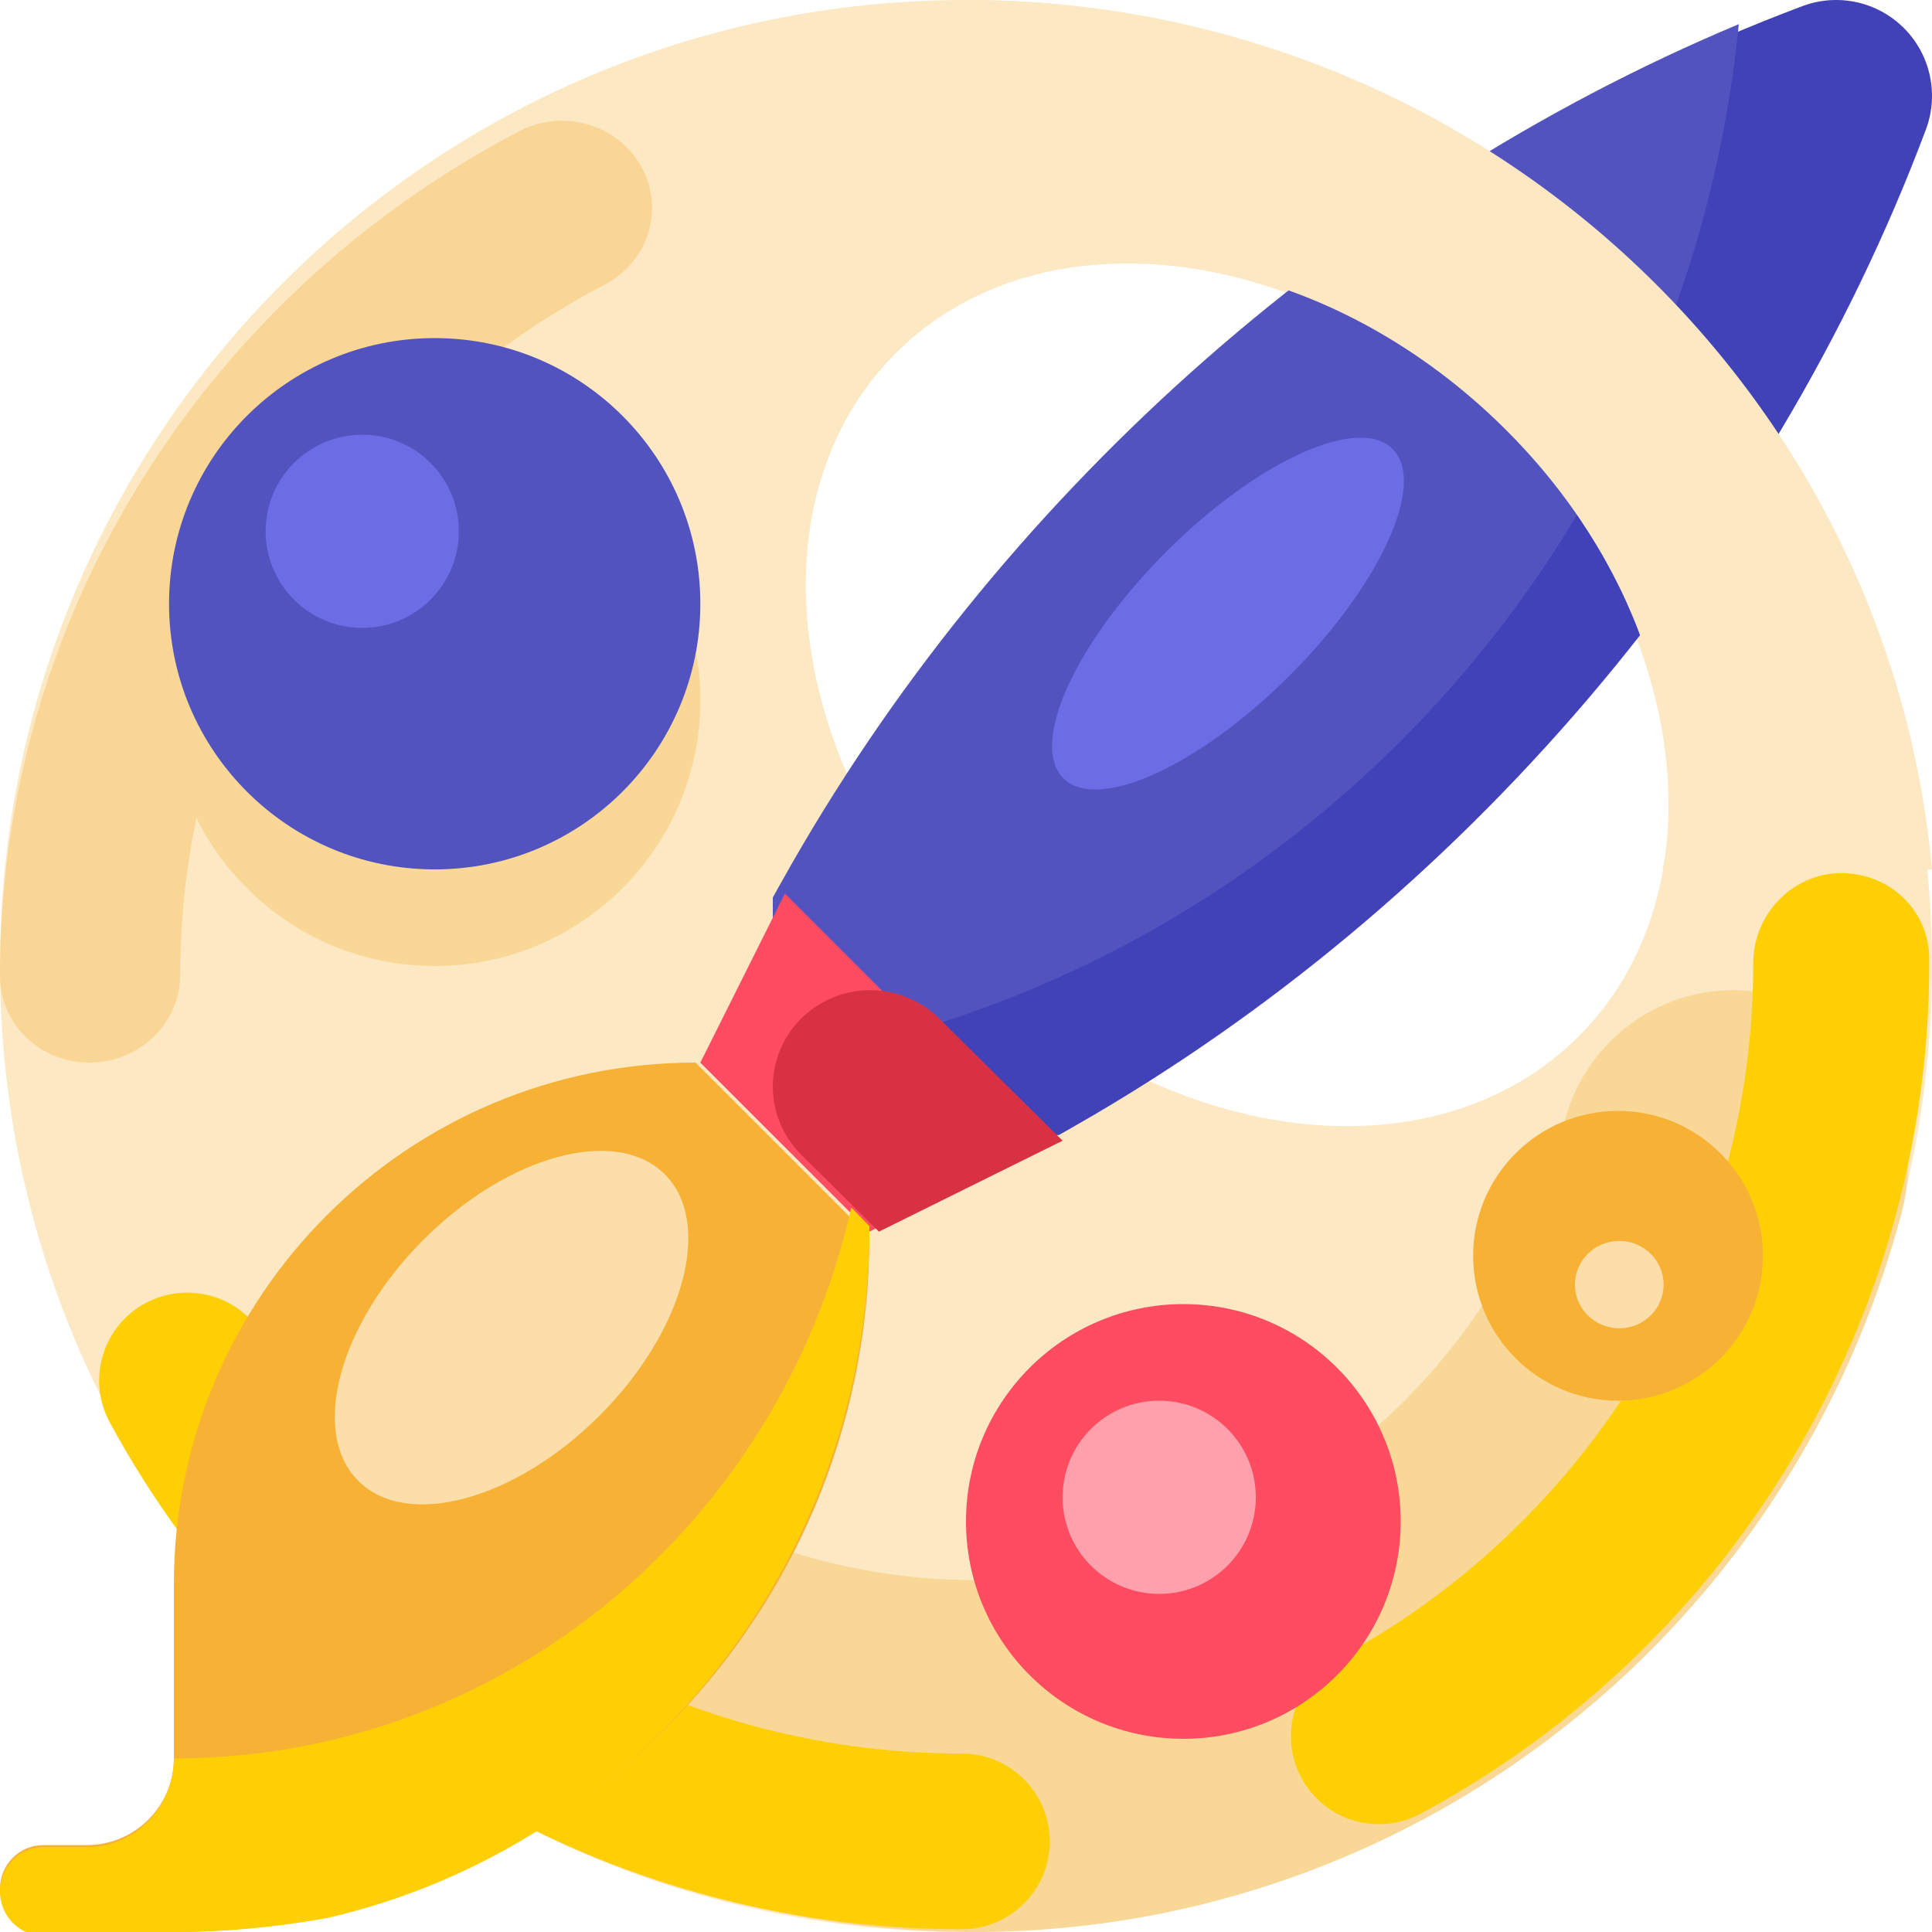
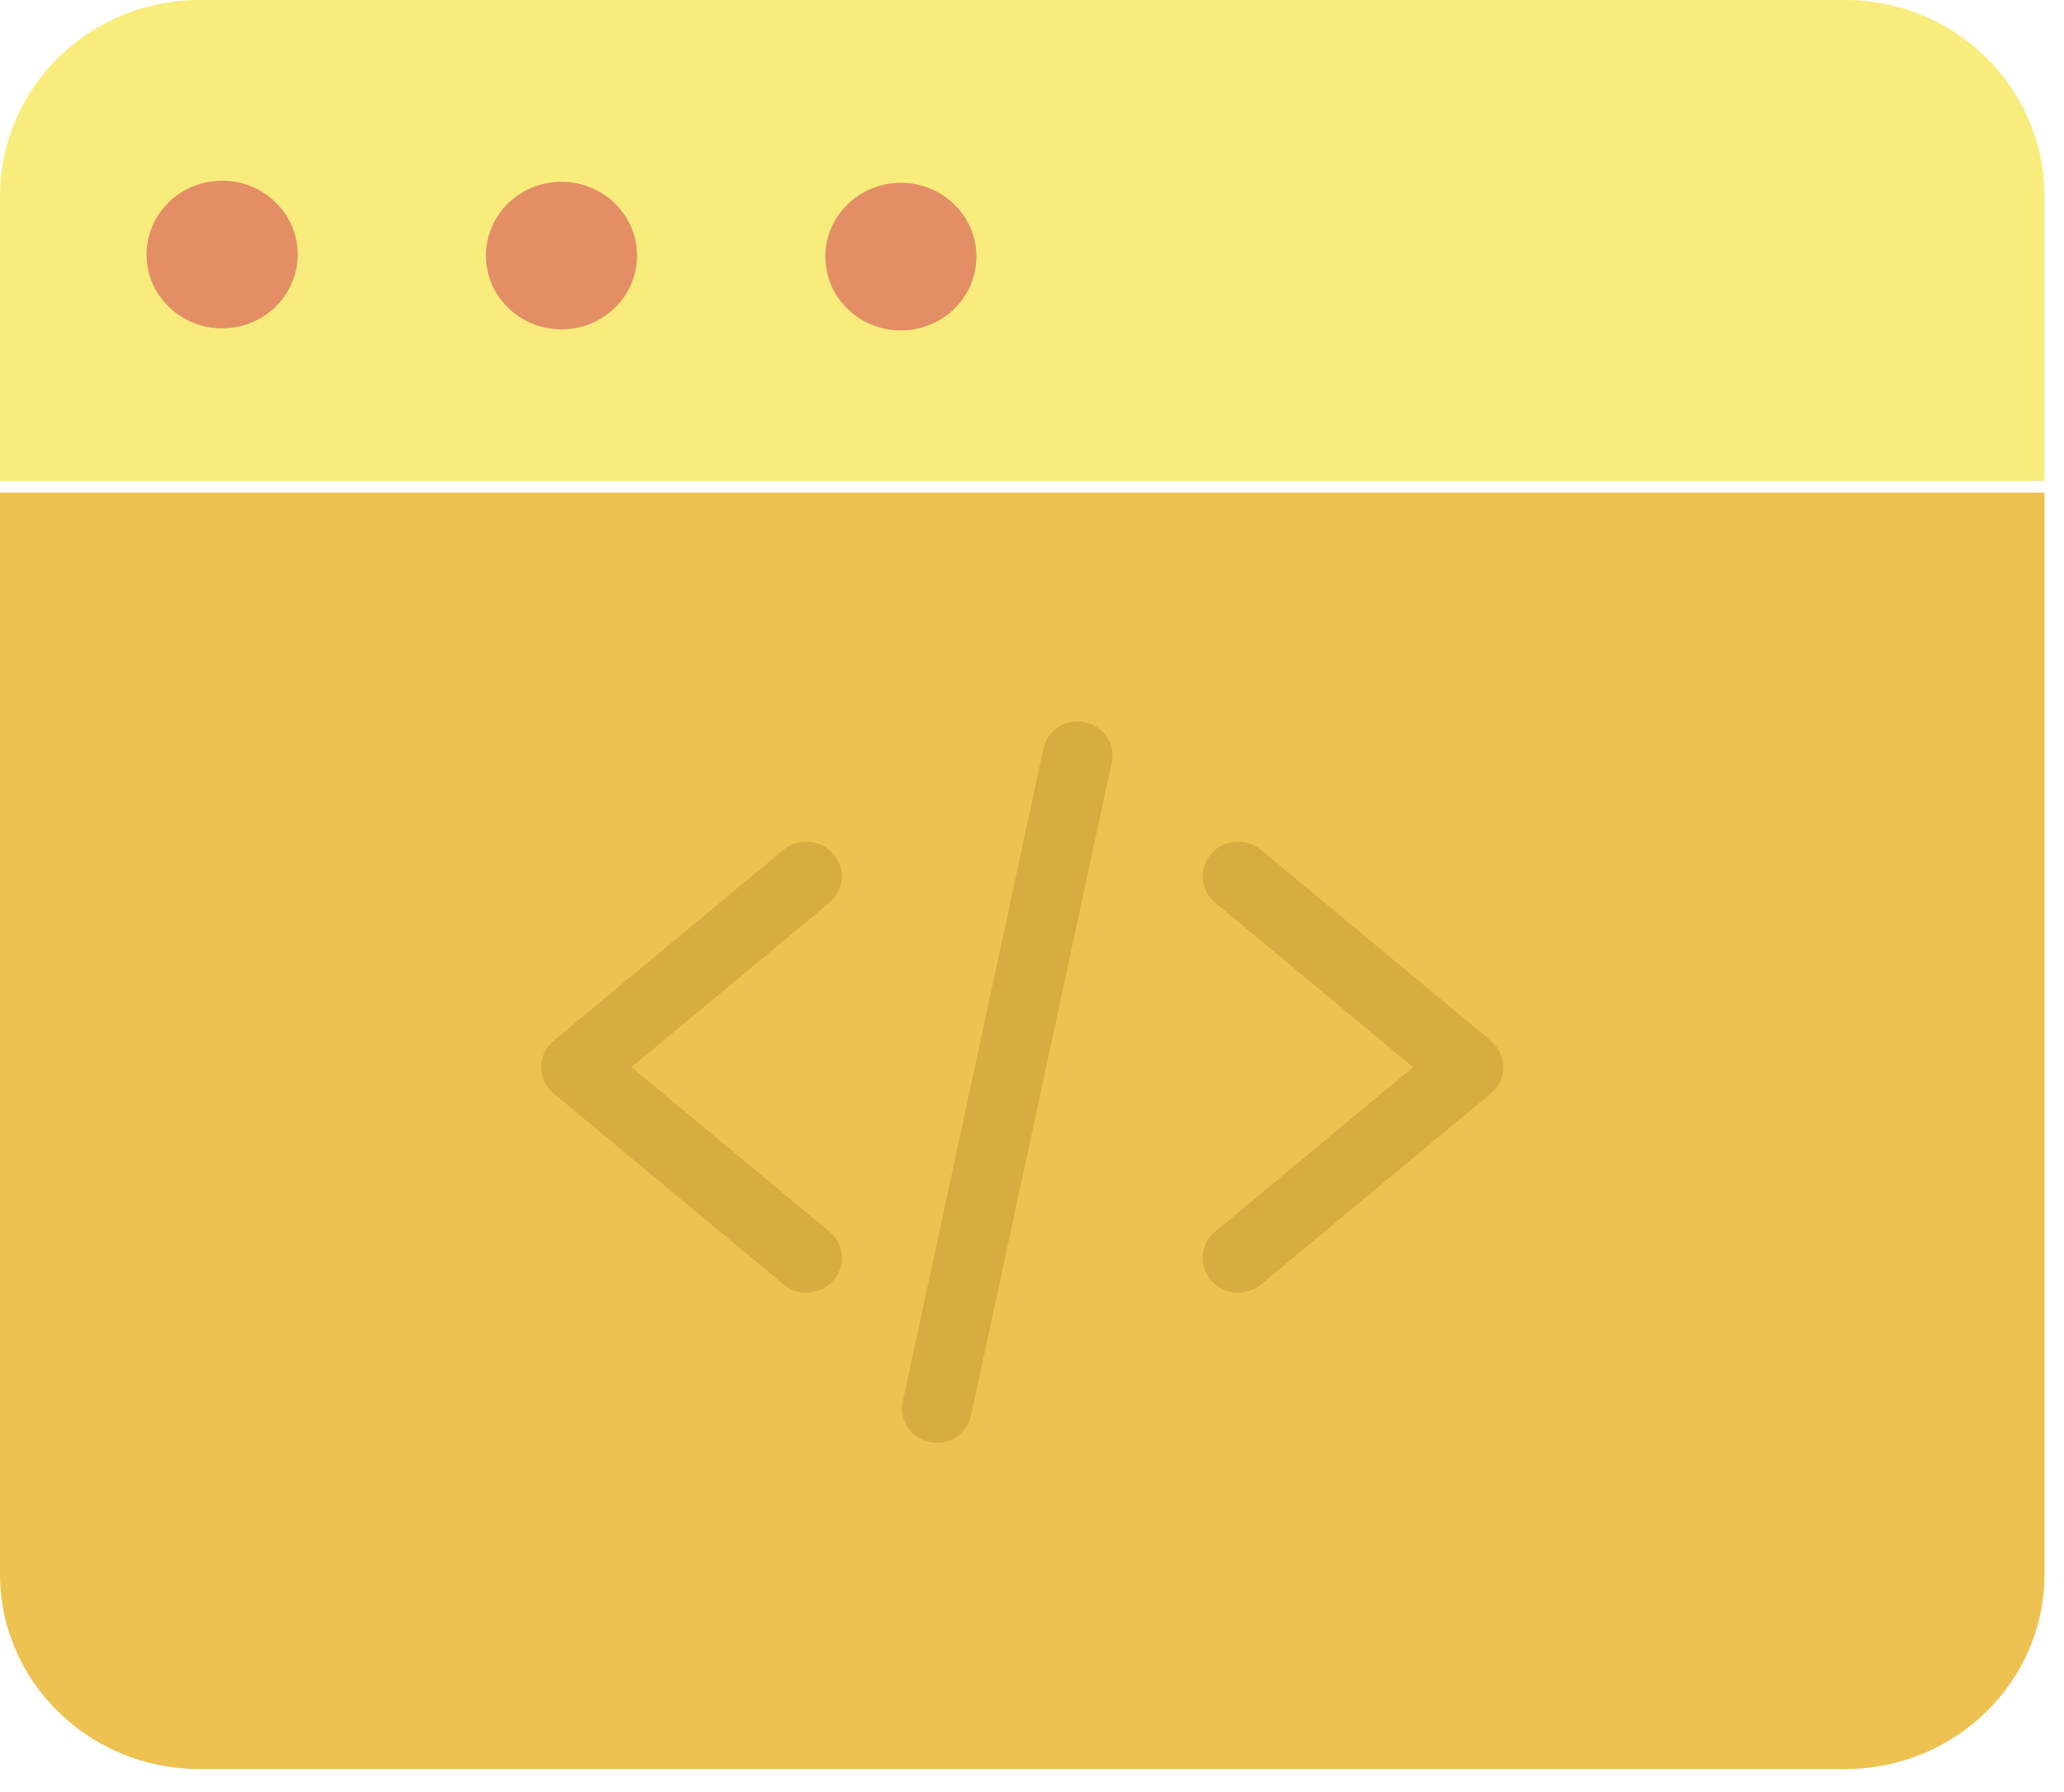
- <svg xmlns="http://www.w3.org/2000/svg" width="80px" height="80px" viewBox="0 0 80 80" version="1.1">
+ <svg xmlns="http://www.w3.org/2000/svg" width="91px" height="79px" viewBox="0 0 91 79" version="1.1">
  <g id="Personal-1-mixed" stroke="none" stroke-width="1" fill="none" fill-rule="evenodd">
-     <g transform="translate(-478, -1701)" fill-rule="nonzero" id="services">
+     <g transform="translate(-824, -1706)" fill-rule="nonzero" id="services">
      <g transform="translate(350, 1552)">
-         <g id="1" transform="translate(10, 109)">
-           <g id="paint-palette" transform="translate(118, 40)">
-             <path d="M40,0 C17.909,0 0,17.909 0,40 C0,62.091 17.909,80 40,80 C62.092,80 80,62.091 80,40 C80,17.909 62.092,0 40,0 Z M65.371,42.913 C59.347,48.938 48.131,47.49 40.32,39.68 C32.51,31.869 31.062,20.653 37.087,14.629 C43.112,8.604 54.328,10.051 62.138,17.862 C69.949,25.672 71.396,36.888 65.371,42.913 L65.371,42.913 Z" id="Shape" fill="#FCE8C3" />
-             <path d="M71.769,41 C68.489,41.004 65.622,43.234 64.786,46.434 C61.191,60.072 47.318,68.188 33.801,64.561 C32.55,64.225 31.327,63.793 30.142,63.269 C26.491,61.645 22.225,63.316 20.616,67 C19.008,70.68 20.657,74.977 24.301,76.606 C28.156,78.322 32.258,79.404 36.452,79.812 L36.452,79.812 C36.473,79.814 36.494,79.816 36.515,79.818 L36.515,79.818 C36.724,79.838 36.933,79.856 37.143,79.873 L37.144,79.873 L37.174,79.875 L37.176,79.875 L37.204,79.878 L37.208,79.878 L37.236,79.88 L37.24,79.881 L37.266,79.883 L37.272,79.883 L37.298,79.885 L37.304,79.886 L37.33,79.888 L37.336,79.888 L37.362,79.89 L37.368,79.89 L37.393,79.892 L37.4,79.893 L37.425,79.895 L37.431,79.895 L37.457,79.897 L37.464,79.897 L37.489,79.899 L37.494,79.9 L37.521,79.902 L37.526,79.902 L37.554,79.904 L37.555,79.904 L37.585,79.906 L37.586,79.906 C37.69,79.913 37.793,79.92 37.898,79.926 L37.903,79.927 L37.931,79.928 L37.934,79.929 L37.961,79.93 L37.967,79.93 L37.992,79.932 L37.999,79.932 L38.022,79.934 L38.032,79.934 L38.054,79.935 L38.064,79.936 L38.087,79.937 L38.096,79.938 L38.119,79.939 L38.128,79.94 L38.15,79.941 L38.16,79.941 L38.183,79.943 L38.192,79.943 L38.214,79.944 L38.225,79.945 L38.246,79.946 L38.257,79.947 L38.278,79.948 L38.29,79.948 L38.31,79.949 L38.321,79.95 L38.343,79.951 L38.353,79.951 L38.376,79.952 L38.384,79.953 L38.407,79.954 L38.417,79.955 L38.44,79.956 L38.447,79.956 L38.473,79.957 L38.477,79.957 L38.505,79.959 L38.507,79.959 C38.558,79.961 38.611,79.964 38.661,79.966 L38.664,79.966 L38.689,79.967 L38.696,79.967 L38.72,79.968 L38.729,79.969 L38.751,79.969 L38.761,79.97 L38.781,79.971 L38.794,79.971 L38.813,79.972 L38.826,79.972 L38.846,79.973 L38.859,79.974 L38.878,79.974 L38.891,79.975 L38.91,79.975 L38.924,79.976 L38.943,79.977 L38.956,79.977 L38.976,79.978 L38.988,79.978 L39.008,79.979 L39.021,79.979 L39.039,79.98 L39.054,79.98 L39.072,79.981 L39.086,79.981 L39.104,79.982 L39.119,79.982 L39.137,79.983 L39.151,79.983 L39.169,79.984 L39.183,79.984 L39.202,79.985 L39.215,79.985 L39.234,79.985 L39.248,79.986 L39.267,79.986 L39.281,79.987 L39.299,79.987 L39.315,79.988 L39.332,79.988 L39.346,79.988 L39.364,79.989 L39.378,79.989 L39.397,79.99 L39.414,79.99 L39.429,79.99 L39.449,79.991 L39.483,79.991 L39.493,79.992 L39.514,79.992 L39.526,79.992 L39.544,79.992 L39.559,79.993 L39.576,79.993 L39.591,79.994 L39.608,79.994 L39.624,79.994 L39.641,79.995 L39.657,79.995 L39.673,79.995 L39.69,79.995 L39.706,79.996 L39.722,79.996 L39.739,79.996 L39.755,79.996 L39.772,79.996 L39.787,79.997 L39.804,79.997 L39.82,79.997 L39.837,79.997 L39.853,79.997 L39.869,79.997 L39.886,79.998 L39.902,79.998 L39.918,79.998 L39.935,79.998 L39.952,79.998 L39.967,79.998 L39.985,79.999 L40,79.999 L40.017,79.999 L40.033,79.999 L40.05,79.999 L40.066,79.999 L40.083,80 L40.098,80 L40.116,80 L40.131,80 L40.148,80 L40.164,80 L40.181,80 L40.197,80 L40.216,80 L40.229,80 L40.248,80 L40.262,80 L40.28,80 L40.295,80 L40.328,80 L40.358,80 L40.365,80 L40.388,80 L40.398,80 L40.418,80 L40.428,80 L40.449,80 L40.459,80 L40.488,80 L40.488,80 L40.519,80 L40.526,80 L40.549,79.999 L40.559,79.999 L40.578,79.999 L40.59,79.999 L40.609,79.999 L40.62,79.999 L40.642,79.999 L40.65,79.999 L40.679,79.999 L40.688,79.999 L40.709,79.999 L40.72,79.998 L40.74,79.998 L40.75,79.998 L40.77,79.998 L40.781,79.998 L40.802,79.998 L40.81,79.997 L40.84,79.997 L40.846,79.997 L40.87,79.997 L40.88,79.997 L40.9,79.996 L40.911,79.996 L40.931,79.996 L40.941,79.996 L40.962,79.995 L40.971,79.995 C40.99,79.995 41.012,79.994 41.031,79.994 L41.04,79.994 L41.06,79.994 L41.072,79.993 L41.09,79.993 L41.102,79.993 L41.121,79.992 L41.132,79.992 L41.156,79.992 L41.161,79.992 L41.191,79.991 L41.2,79.991 L41.22,79.99 L41.232,79.99 L41.251,79.99 L41.262,79.989 L41.282,79.989 L41.292,79.989 L41.314,79.988 L41.322,79.988 L41.351,79.987 L41.36,79.987 L41.381,79.987 L41.392,79.986 L41.411,79.986 L41.422,79.985 L41.442,79.985 L41.452,79.984 L41.473,79.984 L41.482,79.984 L41.512,79.983 L41.515,79.983 L41.541,79.982 L41.551,79.981 L41.571,79.981 L41.582,79.98 L41.602,79.98 L41.612,79.979 L41.634,79.979 L41.642,79.978 C41.663,79.978 41.681,79.977 41.702,79.976 L41.709,79.976 L41.732,79.975 L41.742,79.975 L41.762,79.974 L41.772,79.974 L41.793,79.973 L41.802,79.973 C41.822,79.972 41.841,79.971 41.861,79.971 L41.87,79.97 L41.892,79.97 L41.901,79.969 L41.922,79.968 L41.931,79.968 L41.953,79.967 L41.961,79.967 L41.986,79.966 L41.991,79.966 L42.022,79.964 L42.025,79.964 L42.052,79.963 L42.059,79.963 L42.081,79.962 L42.091,79.961 L42.111,79.96 L42.122,79.96 L42.144,79.959 L42.151,79.958 L42.181,79.957 L42.184,79.957 L42.211,79.956 L42.22,79.955 L42.24,79.954 L42.251,79.954 L42.271,79.953 L42.281,79.952 L42.302,79.951 L42.311,79.951 L42.337,79.949 L42.343,79.949 L42.37,79.948 L42.38,79.947 L42.4,79.946 L42.41,79.946 L42.429,79.945 L42.441,79.944 L42.461,79.943 L42.47,79.943 L42.496,79.941 L42.5,79.941 L42.53,79.939 L42.535,79.939 L42.559,79.938 L42.569,79.937 L42.589,79.936 L42.599,79.935 L42.618,79.934 L42.629,79.934 L42.652,79.932 L42.658,79.932 L42.689,79.93 L42.691,79.93 L42.718,79.928 L42.726,79.928 L42.748,79.926 L42.758,79.926 L42.779,79.924 L42.787,79.924 L42.812,79.922 L42.817,79.922 C42.837,79.921 42.857,79.919 42.877,79.918 L42.884,79.918 L42.907,79.916 L42.915,79.916 L42.938,79.914 L42.946,79.914 L42.969,79.912 L42.976,79.912 C42.997,79.91 43.015,79.909 43.036,79.908 L43.042,79.907 L43.066,79.906 L43.074,79.905 L43.096,79.904 L43.104,79.903 L43.127,79.901 L43.134,79.901 C43.154,79.9 43.175,79.898 43.194,79.897 L43.199,79.896 L43.224,79.894 L43.232,79.894 L43.254,79.892 L43.263,79.891 L43.285,79.89 L43.292,79.889 L43.321,79.887 L43.322,79.887 L43.353,79.885 L43.355,79.884 L43.382,79.882 L43.391,79.882 L43.412,79.88 L43.42,79.879 L43.443,79.878 L43.451,79.877 L43.477,79.875 L43.48,79.875 C43.501,79.873 43.52,79.872 43.541,79.87 L43.545,79.869 L43.57,79.867 L43.579,79.867 L43.6,79.865 L43.609,79.864 L43.632,79.862 L43.638,79.862 C43.659,79.86 43.678,79.859 43.699,79.857 L43.703,79.856 L43.729,79.854 L43.735,79.854 L43.759,79.852 L43.766,79.851 L43.792,79.849 L43.795,79.849 C43.816,79.847 43.836,79.845 43.857,79.843 L43.857,79.843 L43.886,79.841 L43.893,79.84 L43.916,79.838 L43.924,79.837 L43.948,79.835 L43.953,79.834 C43.984,79.832 44.012,79.829 44.044,79.826 L44.049,79.826 L44.074,79.823 L44.08,79.822 L44.105,79.82 L44.11,79.82 L44.137,79.817 L44.14,79.817 C44.161,79.815 44.18,79.813 44.201,79.811 L44.207,79.81 L44.231,79.808 L44.238,79.807 L44.261,79.805 L44.268,79.804 L44.292,79.802 L44.298,79.801 C44.319,79.799 44.337,79.797 44.358,79.795 L44.364,79.795 L44.388,79.792 L44.396,79.791 L44.418,79.789 L44.426,79.788 L44.449,79.786 L44.455,79.785 C44.476,79.783 44.495,79.781 44.516,79.779 L44.518,79.779 L44.546,79.776 L44.551,79.775 L44.576,79.773 L44.581,79.772 L44.607,79.769 L44.612,79.769 L44.64,79.766 L44.642,79.765 C44.662,79.763 44.682,79.761 44.703,79.759 L44.707,79.758 L44.732,79.755 L44.738,79.755 L44.763,79.752 L44.768,79.751 C44.798,79.748 44.829,79.744 44.859,79.741 L44.864,79.74 L44.888,79.738 L44.895,79.737 L44.919,79.734 L44.925,79.733 L44.951,79.73 L44.955,79.73 C44.975,79.728 44.995,79.725 45.016,79.723 C45.017,79.723 45.015,79.723 45.016,79.723 L45.045,79.719 L45.05,79.719 L45.075,79.716 L45.081,79.715 L45.107,79.712 L45.111,79.712 C45.131,79.709 45.151,79.707 45.172,79.704 L45.173,79.704 L45.202,79.7 L45.205,79.7 L45.232,79.697 L45.237,79.696 L45.262,79.693 L45.267,79.692 C45.298,79.688 45.326,79.685 45.357,79.681 L45.361,79.68 L45.387,79.677 L45.393,79.676 L45.418,79.673 L45.422,79.672 C45.453,79.669 45.482,79.665 45.513,79.661 L45.516,79.66 L45.543,79.657 L45.547,79.656 L45.574,79.653 L45.577,79.652 L45.607,79.648 L45.607,79.648 C45.627,79.645 45.648,79.643 45.668,79.64 L45.67,79.64 L45.698,79.636 L45.703,79.635 L45.728,79.632 L45.733,79.631 L45.759,79.628 L45.763,79.627 C45.794,79.623 45.823,79.619 45.854,79.614 L45.857,79.614 L45.883,79.61 L45.889,79.609 L45.915,79.606 L45.918,79.605 C45.949,79.601 45.978,79.597 46.009,79.592 L46.011,79.592 L46.039,79.588 L46.042,79.587 L46.07,79.583 L46.073,79.583 C46.114,79.577 46.153,79.571 46.194,79.565 L46.196,79.565 L46.225,79.56 L46.227,79.56 C46.268,79.554 46.307,79.548 46.348,79.542 L46.351,79.541 L46.377,79.537 L46.383,79.536 L46.41,79.532 L46.411,79.532 C46.442,79.527 46.471,79.523 46.502,79.518 L46.505,79.517 L46.533,79.513 L46.536,79.513 L46.564,79.508 L46.566,79.508 C46.607,79.501 46.646,79.495 46.687,79.488 L46.689,79.488 C46.74,79.48 46.79,79.471 46.841,79.463 L46.843,79.463 L46.872,79.458 L46.873,79.457 C47.027,79.432 47.179,79.405 47.332,79.378 L47.362,79.372 L47.363,79.372 C47.465,79.354 47.566,79.335 47.668,79.316 L47.669,79.316 C47.719,79.306 47.77,79.297 47.821,79.287 L47.821,79.287 C47.871,79.277 47.922,79.267 47.973,79.257 L47.973,79.257 C48.135,79.225 48.297,79.193 48.458,79.159 L48.459,79.159 C63.186,76.042 74.913,64.812 78.764,50.136 C79.772,46.236 77.455,42.251 73.59,41.234 C72.995,41.08 72.383,41 71.769,41 L71.769,41 Z" id="Path" fill="#F9D797" />
-             <g id="Group" transform="translate(4, 36)" fill="#FFCF06">
-               <path d="M35.844,43.886 L35.808,43.886 C21.084,43.892 7.543,35.832 0.544,22.895 C-0.413,21.127 0.247,18.918 2.018,17.963 C3.788,17.008 5.998,17.665 6.956,19.431 C12.68,30.018 23.76,36.615 35.808,36.61 C37.821,36.6 39.46,38.221 39.47,40.23 C39.479,42.24 37.856,43.877 35.844,43.886 L35.844,43.886 Z" id="Path" />
-               <path d="M53.1,39.536 C51.088,39.537 49.455,37.91 49.453,35.9 C49.452,34.563 50.186,33.332 51.364,32.696 C61.984,26.985 68.604,15.91 68.599,3.866 C68.599,1.857 70.229,0.153 72.243,0.153 C74.257,0.153 75.886,1.705 75.886,3.715 L75.886,3.866 C75.892,18.584 67.805,32.116 54.83,39.099 C54.298,39.385 53.704,39.536 53.1,39.536 Z" id="Path" />
+         <g id="1-copy-3" transform="translate(356, 109)">
+           <g id="web-programming" transform="translate(118, 45)">
+             <path d="M90.141,8.649 L90.141,21.21 L0,21.21 L0,8.649 C0,3.873 3.938,0 8.794,0 L81.347,0 C86.203,0 90.141,3.873 90.141,8.649 Z" id="Path" fill="#F8EC7D" />
+             <g id="Group" transform="translate(0, 7.953604)">
+               <path d="M39.73,0.107 C41.57,0.113 43.056,1.575 43.05,3.373 C43.044,5.171 41.548,6.624 39.708,6.618 C37.868,6.612 36.383,5.15 36.389,3.352 C36.396,1.554 37.891,0.102 39.73,0.107 Z" id="Path" fill="#E48E66" />
+               <path d="M90.141,13.77 L90.141,61.465 C90.141,66.212 86.203,70.059 81.347,70.059 L8.794,70.059 C3.938,70.059 0,66.212 0,61.465 L0,13.77 L90.141,13.77 Z" id="Path" fill="#EEC251" />
+               <path d="M24.766,0.062 C26.606,0.068 28.093,1.53 28.087,3.328 C28.081,5.125 26.585,6.578 24.745,6.572 C22.905,6.566 21.419,5.104 21.425,3.307 C21.427,2.443 21.781,1.616 22.407,1.007 C23.034,0.399 23.884,0.059 24.766,0.062 Z" id="Path" fill="#E48E66" />
+               <path d="M9.803,0.015 C11.644,0.02 13.131,1.482 13.125,3.281 C13.12,5.079 11.624,6.533 9.784,6.527 C7.943,6.522 6.456,5.06 6.462,3.261 C6.463,2.398 6.817,1.57 7.444,0.961 C8.071,0.352 8.92,0.012 9.803,0.015 Z" id="Path" fill="#E48E66" />
            </g>
-             <path d="M3.731,44 C1.689,44.018 0.019,42.431 0,40.455 C0,40.446 0,40.437 0,40.428 L0,40.352 C-0.004,25.78 8.246,12.378 21.491,5.437 C23.302,4.487 25.566,5.137 26.548,6.889 C27.53,8.641 26.858,10.831 25.047,11.781 C14.209,17.462 7.46,28.429 7.462,40.352 C7.466,42.353 5.8,43.982 3.731,44 Z" id="Path" fill="#F9D695" />
-             <path d="M33,47 L43.846,47 L44.554,46.596 C60.452,37.511 73.318,22.509 79.747,5.364 L79.747,5.364 C80.294,3.907 79.938,2.264 78.837,1.163 C77.736,0.062 76.093,-0.294 74.636,0.253 L74.636,0.253 C57.491,6.682 42.489,19.548 33.404,35.446 L33,36.154 L33,47 Z" id="Path" fill="#4141B8" />
-             <path d="M72,1 C55.553,7.892 41.219,20.689 32.409,36.431 L32,37.162 L32,44 C53.222,40.645 69.825,23.023 72,1 L72,1 Z" id="Path" fill="#5353C0" />
-             <path d="M28.8,44 C16.871,44 7.2,53.671 7.2,65.6 C7.2,65.6 7.2,65.6 7.2,65.6 L7.2,72.8 C7.2,74.788 5.588,76.4 3.6,76.4 L1.8,76.4 C0.806,76.4 0,77.206 0,78.2 C0,79.194 0.806,80 1.8,80 L7.2,80 C23.106,80 36,67.106 36,51.2 L28.8,44 Z" id="Path" fill="#F7B236" />
-             <polygon id="Path" fill="#FF4C60" points="32.5 37 29 44 36 51 43 47.5" />
-             <path d="M62.24,17.683 C67.755,23.117 70.033,30.189 68.846,36 L80,36 C78.152,15.819 60.96,0 40,0 L40,12.41 C46.313,9.102 55.521,11.061 62.24,17.683 Z" id="Path" fill="#FCE8C3" />
-             <circle id="Oval" fill="#FF4C60" cx="49" cy="63" r="9" />
-             <circle id="Oval" fill="#F9D797" cx="18" cy="29" r="11" />
-             <circle id="Oval" fill="#5353C0" cx="18" cy="25" r="11" />
-             <circle id="Oval" fill="#F7B236" cx="67" cy="52" r="6" />
-             <circle id="Oval" fill="#6C6CE5" cx="15" cy="22" r="4" />
-             <circle id="Oval" fill="#FFA1AC" cx="48" cy="62" r="4" />
-             <g id="Group" transform="translate(11, 44)" fill="#FBDEA9">
-               <ellipse id="Oval" cx="56.05" cy="9.193" rx="1.836" ry="1.808" />
-               <ellipse id="Oval" transform="translate(10.18245, 10.97382) rotate(-135) translate(-10.18245, -10.97382) " cx="10.182" cy="10.974" rx="5.153" ry="8.975" />
-             </g>
-             <ellipse id="Oval" fill="#6C6CE5" transform="translate(50.84723, 25.40856) rotate(-135) translate(-50.84723, -25.40856) " cx="50.847" cy="25.409" rx="3.619" ry="9.641" />
-             <path d="M1.072,80 L7.36,80 C9.452,79.989 11.539,79.792 13.598,79.41 C26.42,76.437 36,64.754 36,50.767 L35.249,50 C32.317,63.061 20.885,72.814 7.2,72.814 C7.2,74.844 5.588,76.489 3.6,76.489 L1.8,76.489 C0.808,76.487 0.002,77.306 0,78.319 C-0.002,79.046 0.419,79.706 1.072,80 L1.072,80 Z" id="Path" fill="#FFCF06" />
-             <path d="M36.394,51 L33.182,47.819 C31.954,46.604 31.65,44.746 32.426,43.209 C33.422,41.236 35.845,40.436 37.838,41.423 C38.226,41.615 38.58,41.867 38.886,42.171 L44,47.234 L36.394,51 Z" id="Path" fill="#D93144" />
+             <path d="M35.55,57.001 C35.179,57.002 34.819,56.872 34.536,56.637 L24.411,48.222 C24.062,47.931 23.861,47.506 23.861,47.059 C23.861,46.611 24.062,46.186 24.411,45.896 L34.536,37.481 C35.194,36.934 36.182,37.012 36.742,37.654 C37.303,38.296 37.224,39.26 36.566,39.807 L27.84,47.059 L36.566,54.311 C37.066,54.726 37.247,55.401 37.021,56.002 C36.793,56.603 36.208,57.002 35.551,57.001 L35.55,57.001 Z" id="Path" fill="#D7AD41" />
+             <path d="M54.591,57.001 C53.934,57.002 53.348,56.603 53.121,56.002 C52.895,55.401 53.076,54.726 53.575,54.311 L62.301,47.059 L53.574,39.807 C52.916,39.26 52.837,38.296 53.398,37.654 C53.958,37.012 54.946,36.934 55.604,37.481 L65.73,45.896 C66.079,46.186 66.28,46.611 66.28,47.059 C66.28,47.506 66.079,47.931 65.73,48.222 L55.604,56.637 C55.321,56.872 54.962,57.001 54.591,57.001 L54.591,57.001 Z" id="Path" fill="#D7AD41" />
+             <path d="M41.308,63.629 C40.844,63.629 40.405,63.424 40.112,63.072 C39.821,62.72 39.706,62.258 39.801,61.814 L46.004,33.009 C46.179,32.195 46.994,31.676 47.826,31.847 C48.657,32.018 49.189,32.816 49.014,33.629 L42.811,62.434 C42.662,63.129 42.034,63.628 41.308,63.629 L41.308,63.629 Z" id="Path" fill="#D7AD41" />
          </g>
        </g>
      </g>
    </g>
  </g>
</svg>
